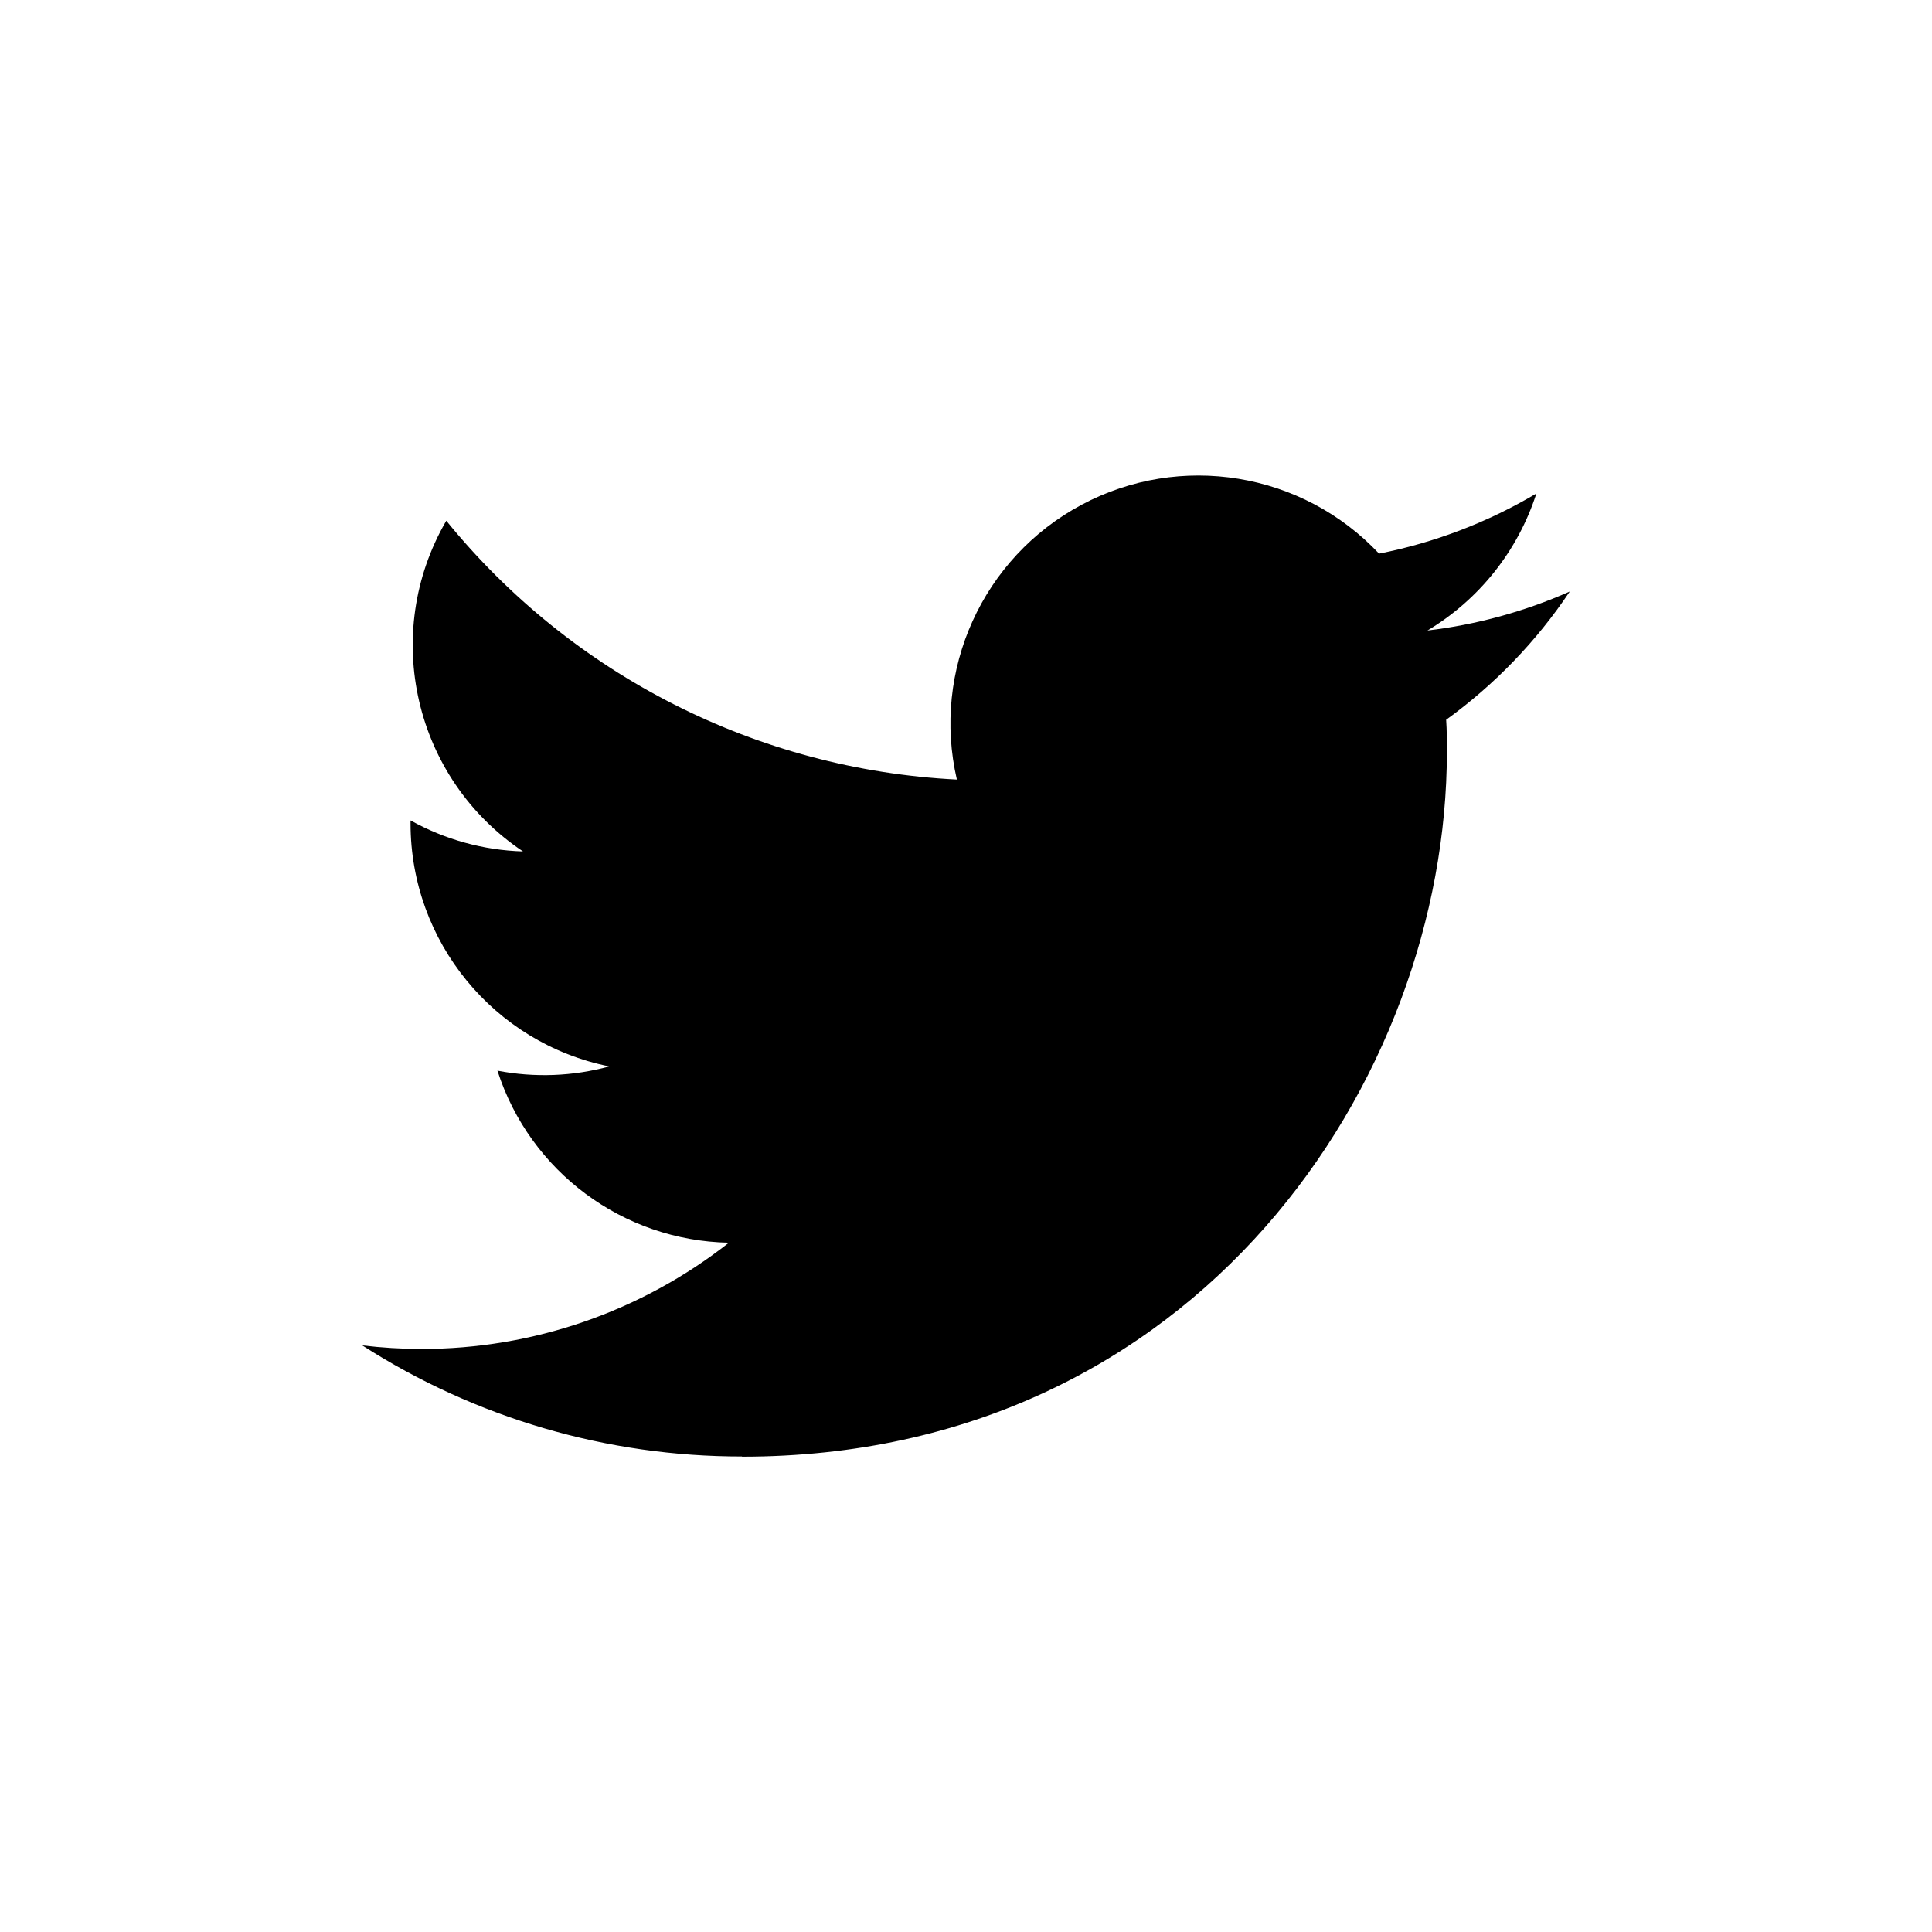
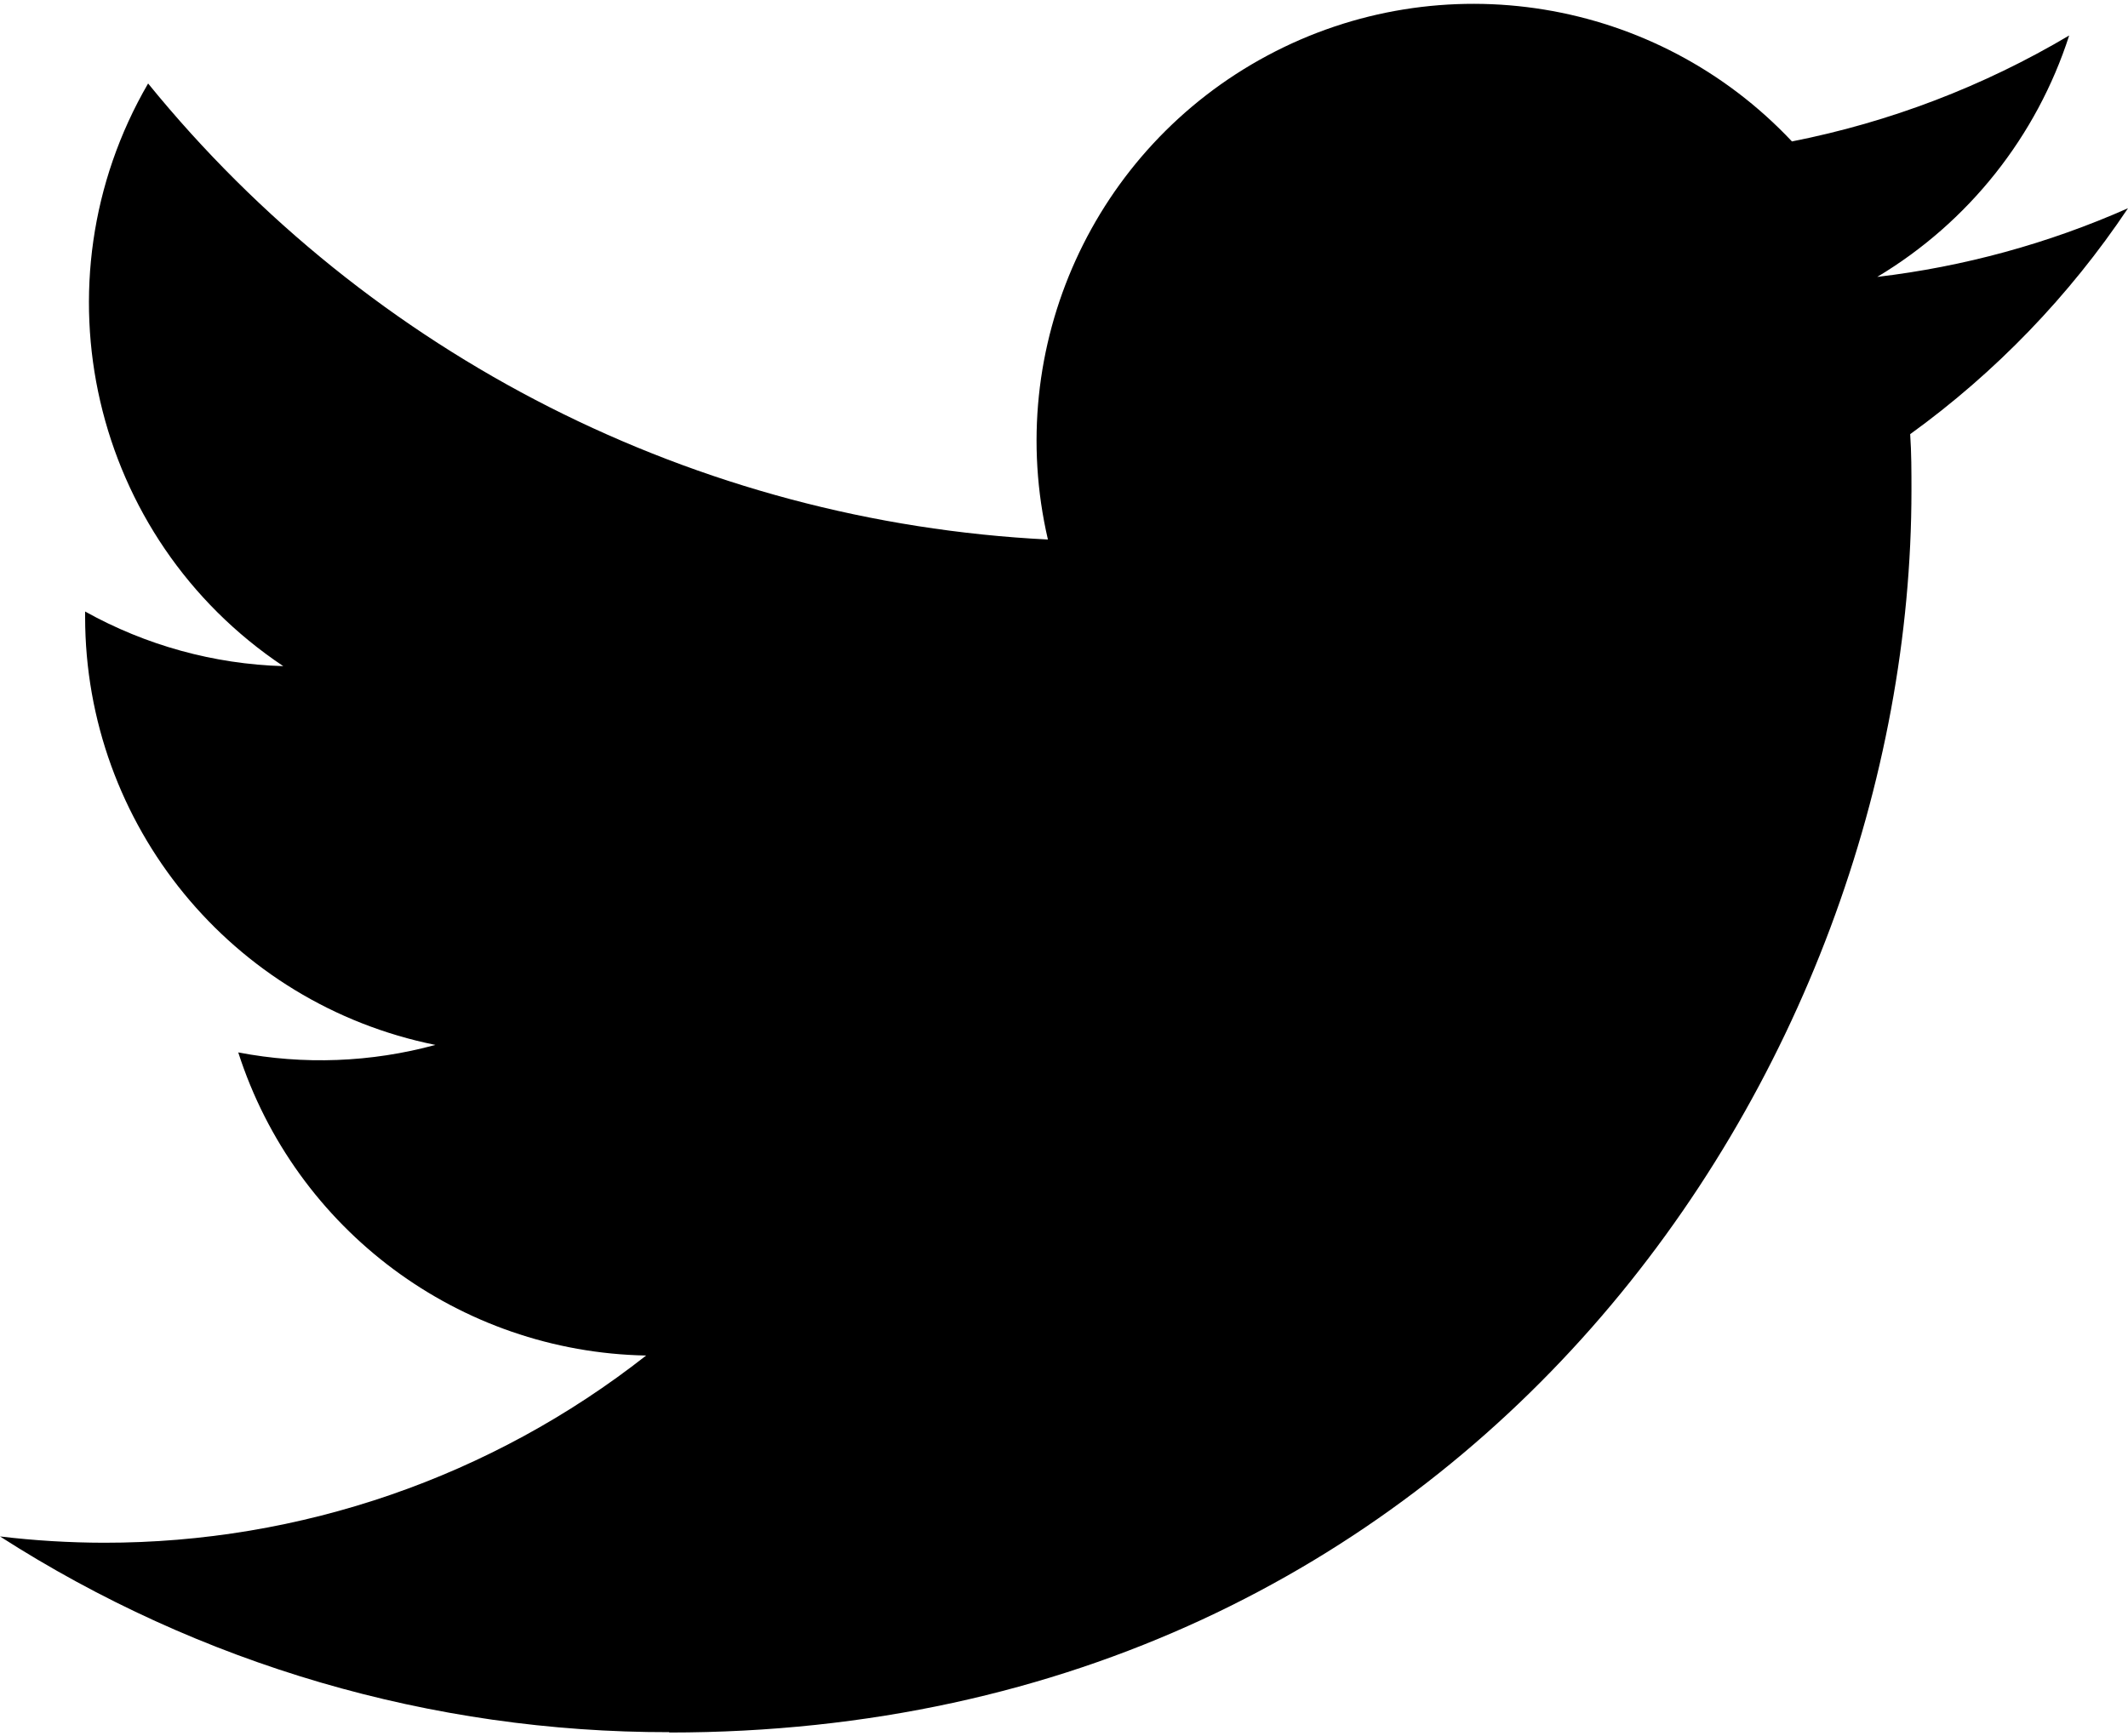
- <svg xmlns="http://www.w3.org/2000/svg" id="Logo_FIXED" data-name="Logo — FIXED" viewBox="0 0 400 400">
-   <defs>
-     <style>.cls-1{fill:none;}.cls-2{fill:#000000;}</style>
-   </defs>
-   <rect class="cls-1" width="400" height="400" />
-   <path class="cls-2" d="M153.62,301.59c94.34,0,145.94-78.16,145.94-145.94,0-2.22,0-4.43-.15-6.63A104.36,104.36,0,0,0,325,122.47a102.38,102.38,0,0,1-29.46,8.07,51.47,51.47,0,0,0,22.55-28.37,102.79,102.79,0,0,1-32.57,12.45,51.34,51.34,0,0,0-87.41,46.78A145.62,145.62,0,0,1,92.4,107.81a51.33,51.33,0,0,0,15.88,68.47A50.91,50.91,0,0,1,85,169.86c0,.21,0,.43,0,.65a51.31,51.31,0,0,0,41.15,50.28,51.21,51.21,0,0,1-23.16.88,51.35,51.35,0,0,0,47.92,35.62,102.92,102.92,0,0,1-63.7,22A104.41,104.41,0,0,1,75,278.55a145.21,145.21,0,0,0,78.62,23" />
+ <svg xmlns="http://www.w3.org/2000/svg" width="250px" height="204px" viewBox="0 0 250 204" version="1.1">
+   <defs />
+   <g id="Page-1" stroke="none" stroke-width="1" fill="none" fill-rule="evenodd">
+     <g id="twitter" transform="translate(-75, -98)">
+       <rect id="Rectangle-path" x="0" y="0" width="400" height="400" />
+       <path d="M153.62,301.59 C247.96,301.59 299.56,223.43 299.56,155.65 C299.56,153.43 299.56,151.22 299.41,149.02 C309.448,141.759 318.114,132.769 325,122.47 C315.639,126.618 305.708,129.338 295.54,130.54 C306.247,124.13 314.261,114.048 318.09,102.17 C308.022,108.145 297.006,112.355 285.52,114.62 C269.621,97.714 244.357,93.576 223.895,104.527 C203.434,115.477 192.863,138.793 198.11,161.4 C156.869,159.332 118.445,139.853 92.4,107.81 C78.786,131.246 85.74,161.229 108.28,176.28 C100.117,176.038 92.133,173.836 85,169.86 C85,170.07 85,170.29 85,170.51 C85.007,194.926 102.218,215.955 126.15,220.79 C118.599,222.849 110.676,223.15 102.99,221.67 C109.709,242.564 128.966,256.878 150.91,257.29 C132.747,271.564 110.311,279.313 87.21,279.29 C83.129,279.282 79.052,279.035 75,278.55 C98.456,293.603 125.749,301.587 153.62,301.55" id="Shape" fill="#000000" fill-rule="nonzero" />
+     </g>
+   </g>
</svg>
